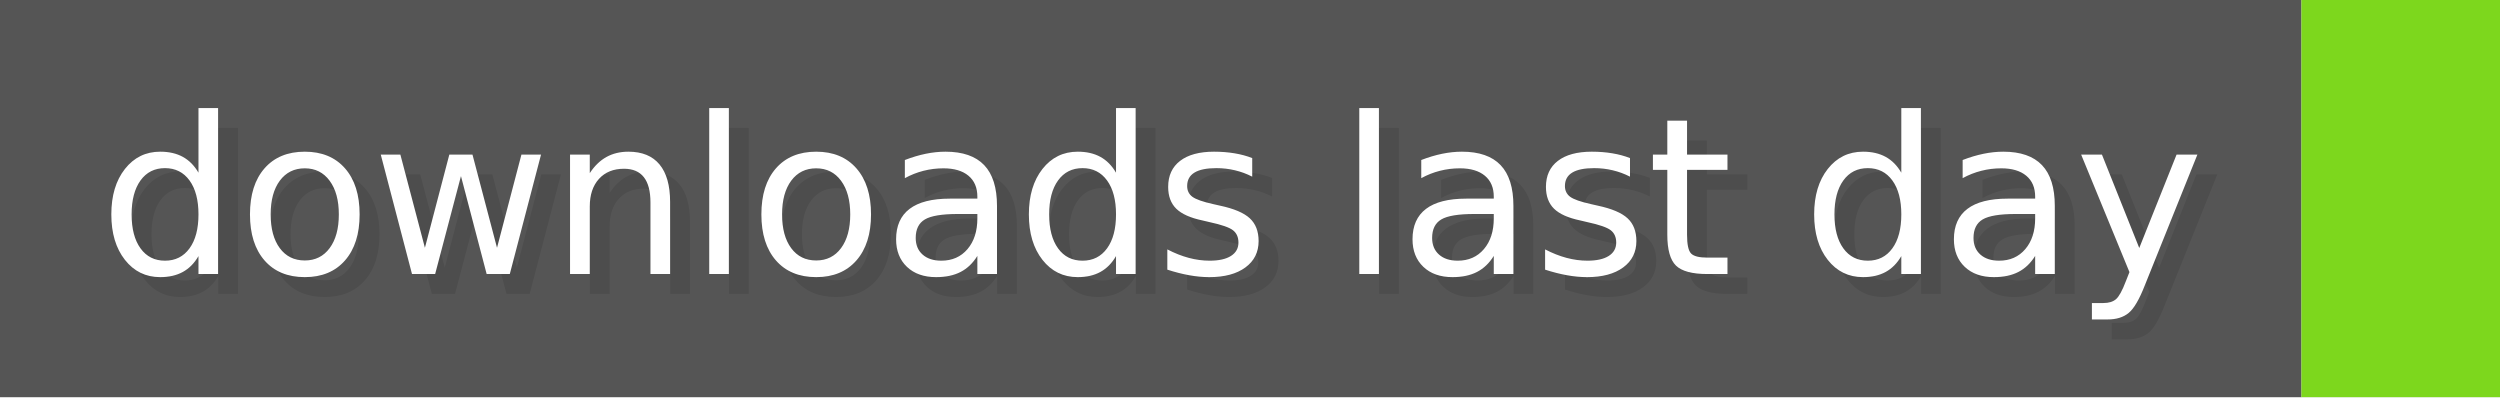
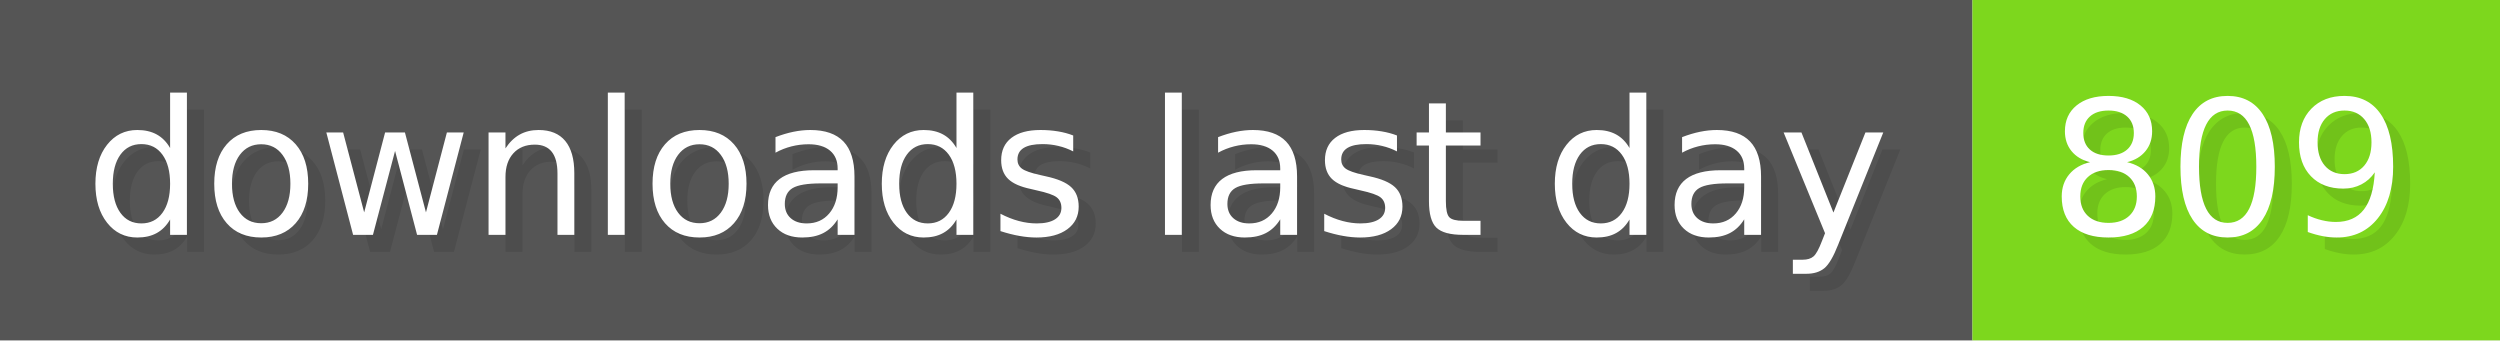
- <svg xmlns="http://www.w3.org/2000/svg" width="125.9" height="20" viewBox="0 0 1259 200" role="img" aria-label="downloads last day: ">
+ <svg xmlns="http://www.w3.org/2000/svg" width="146.9" height="20" viewBox="0 0 1469 200" role="img" aria-label="downloads last day: 809">
  <g>
    <rect fill="#555" width="1159" height="200" />
-     <rect fill="#7DD71D" x="1159" width="100" height="200" />
+     <rect fill="#7DD71D" x="1159" width="310" height="200" />
  </g>
  <g aria-hidden="true" fill="#fff" text-anchor="start" font-family="Verdana,DejaVu Sans,sans-serif" font-size="110">
    <text x="60" y="148" textLength="1059" fill="#000" opacity="0.1">downloads last day</text>
    <text x="50" y="138" textLength="1059">downloads last day</text>
-     <text x="1214" y="148" textLength="0" fill="#000" opacity="0.1" />
-     <text x="1204" y="138" textLength="0" />
+     <text x="1214" y="148" textLength="210" fill="#000" opacity="0.1">809</text>
+     <text x="1204" y="138" textLength="210">809</text>
  </g>
</svg>
